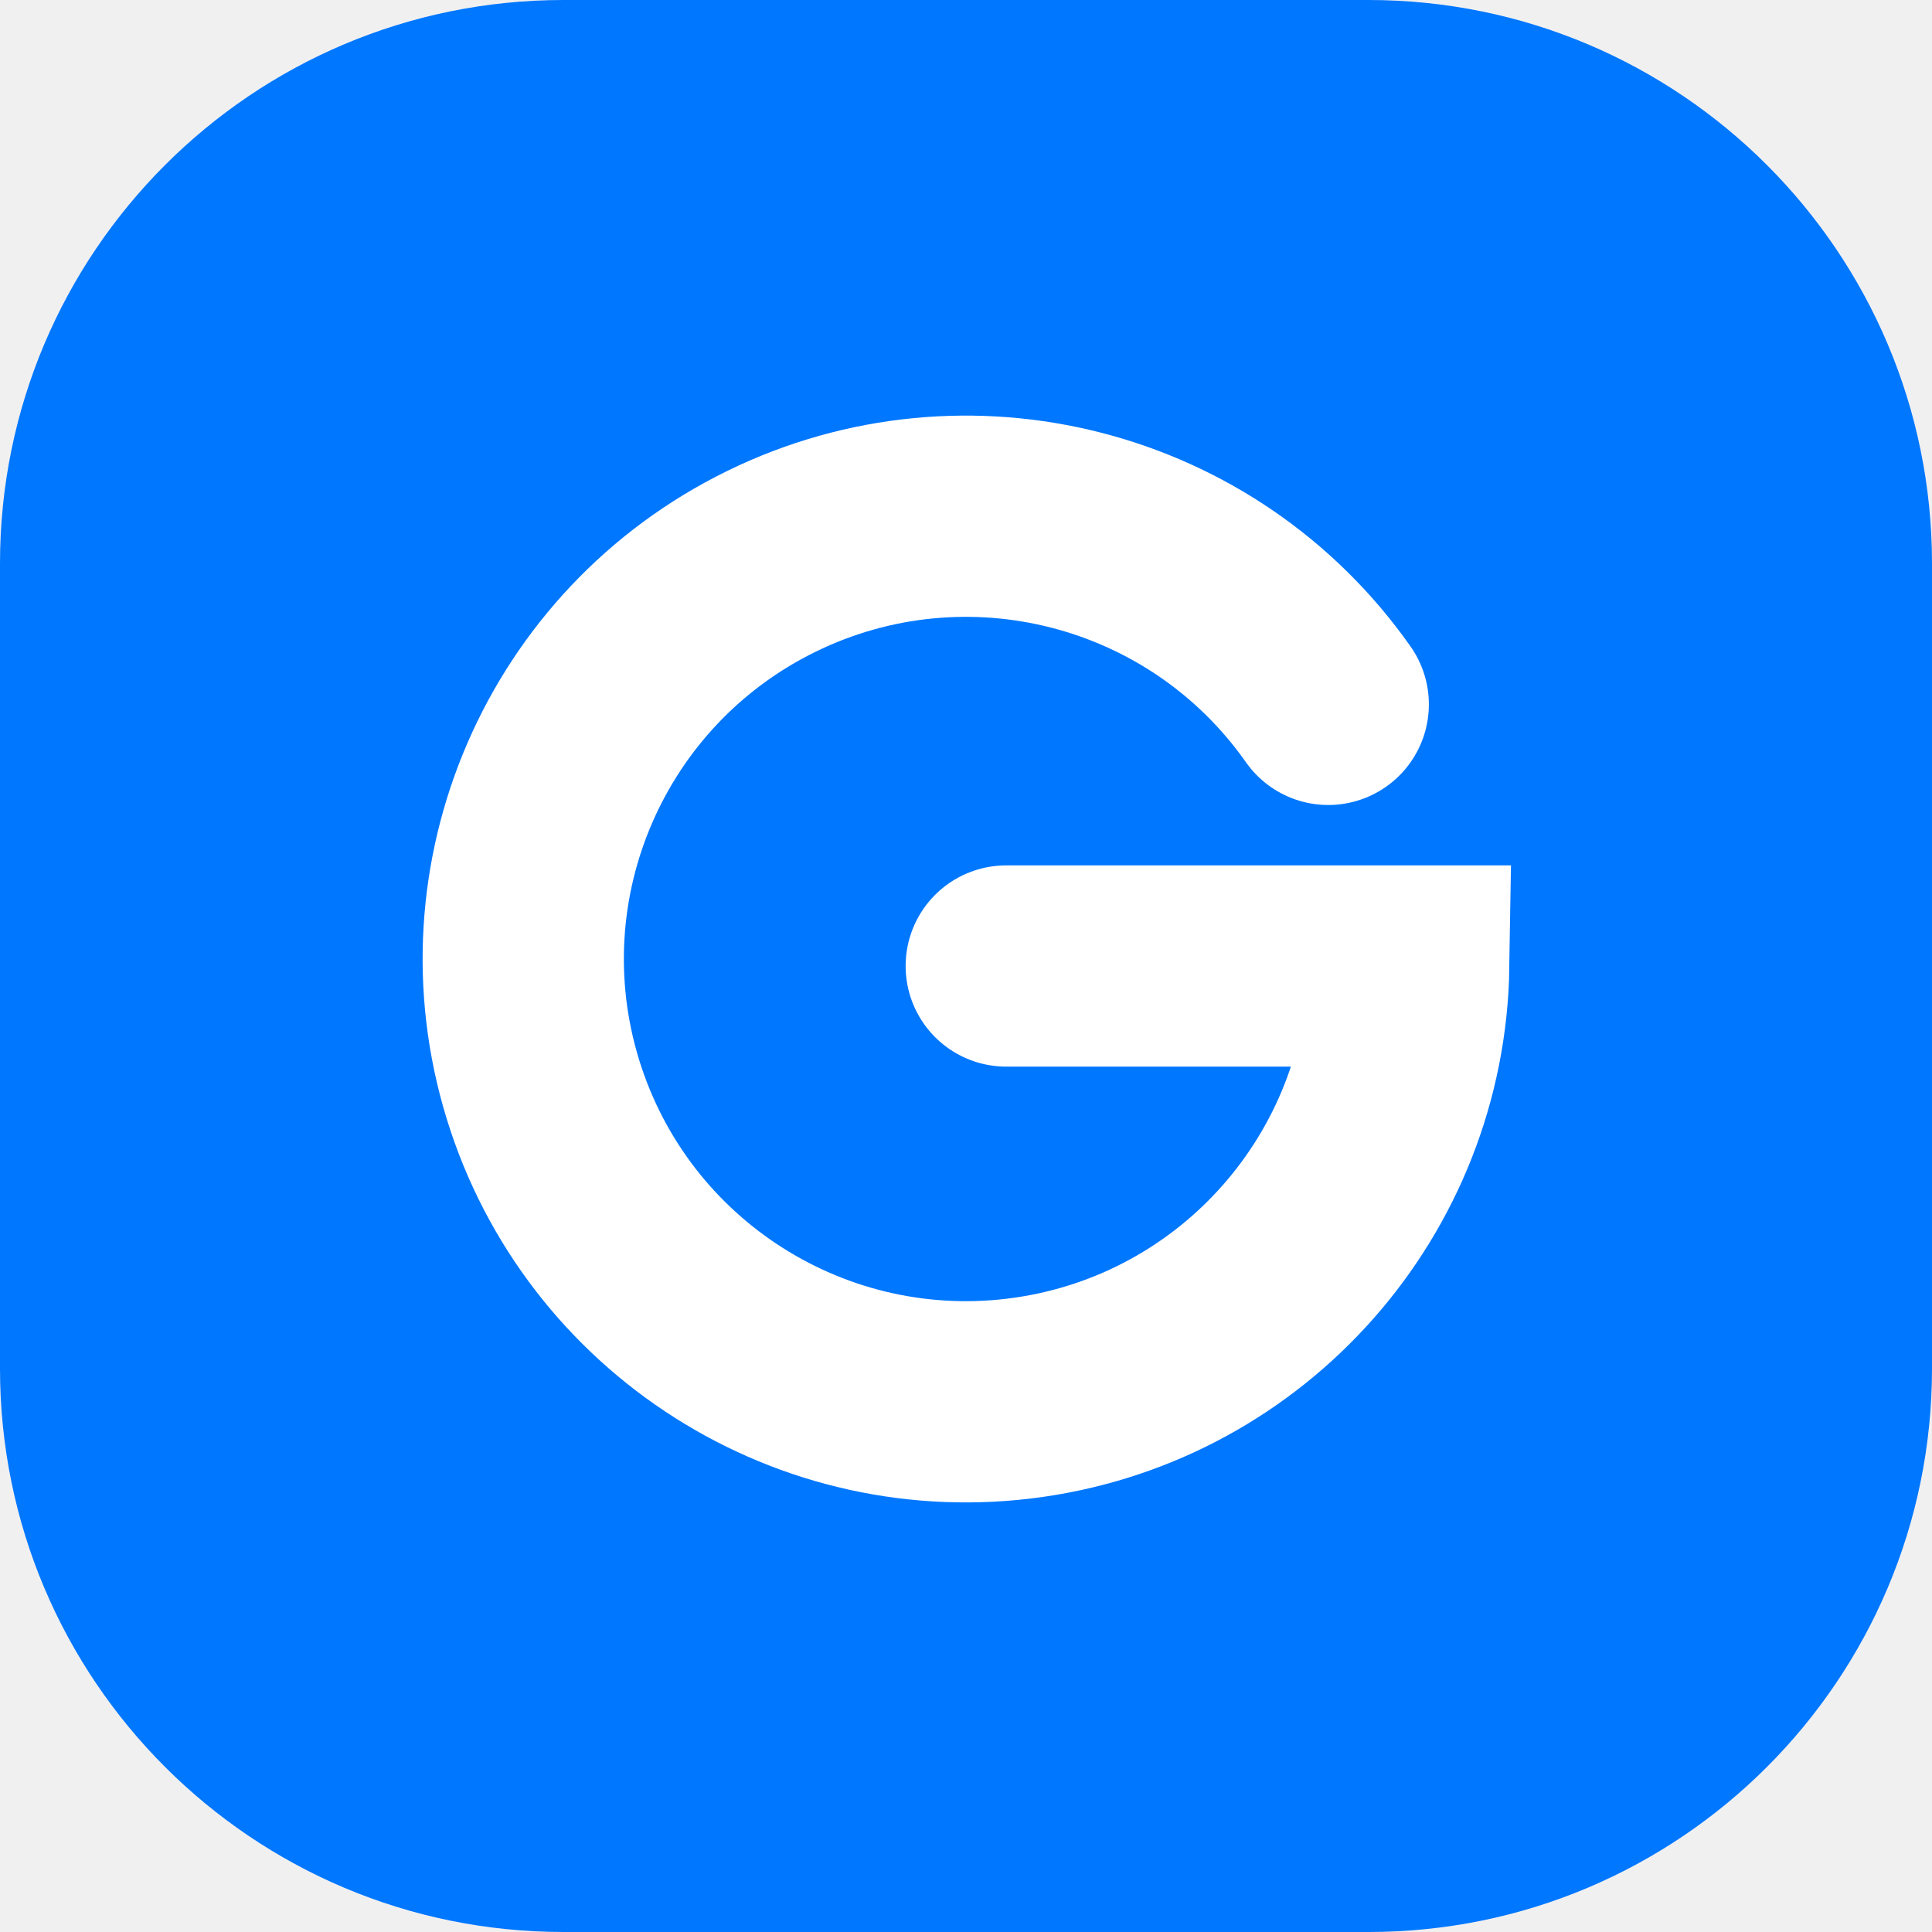
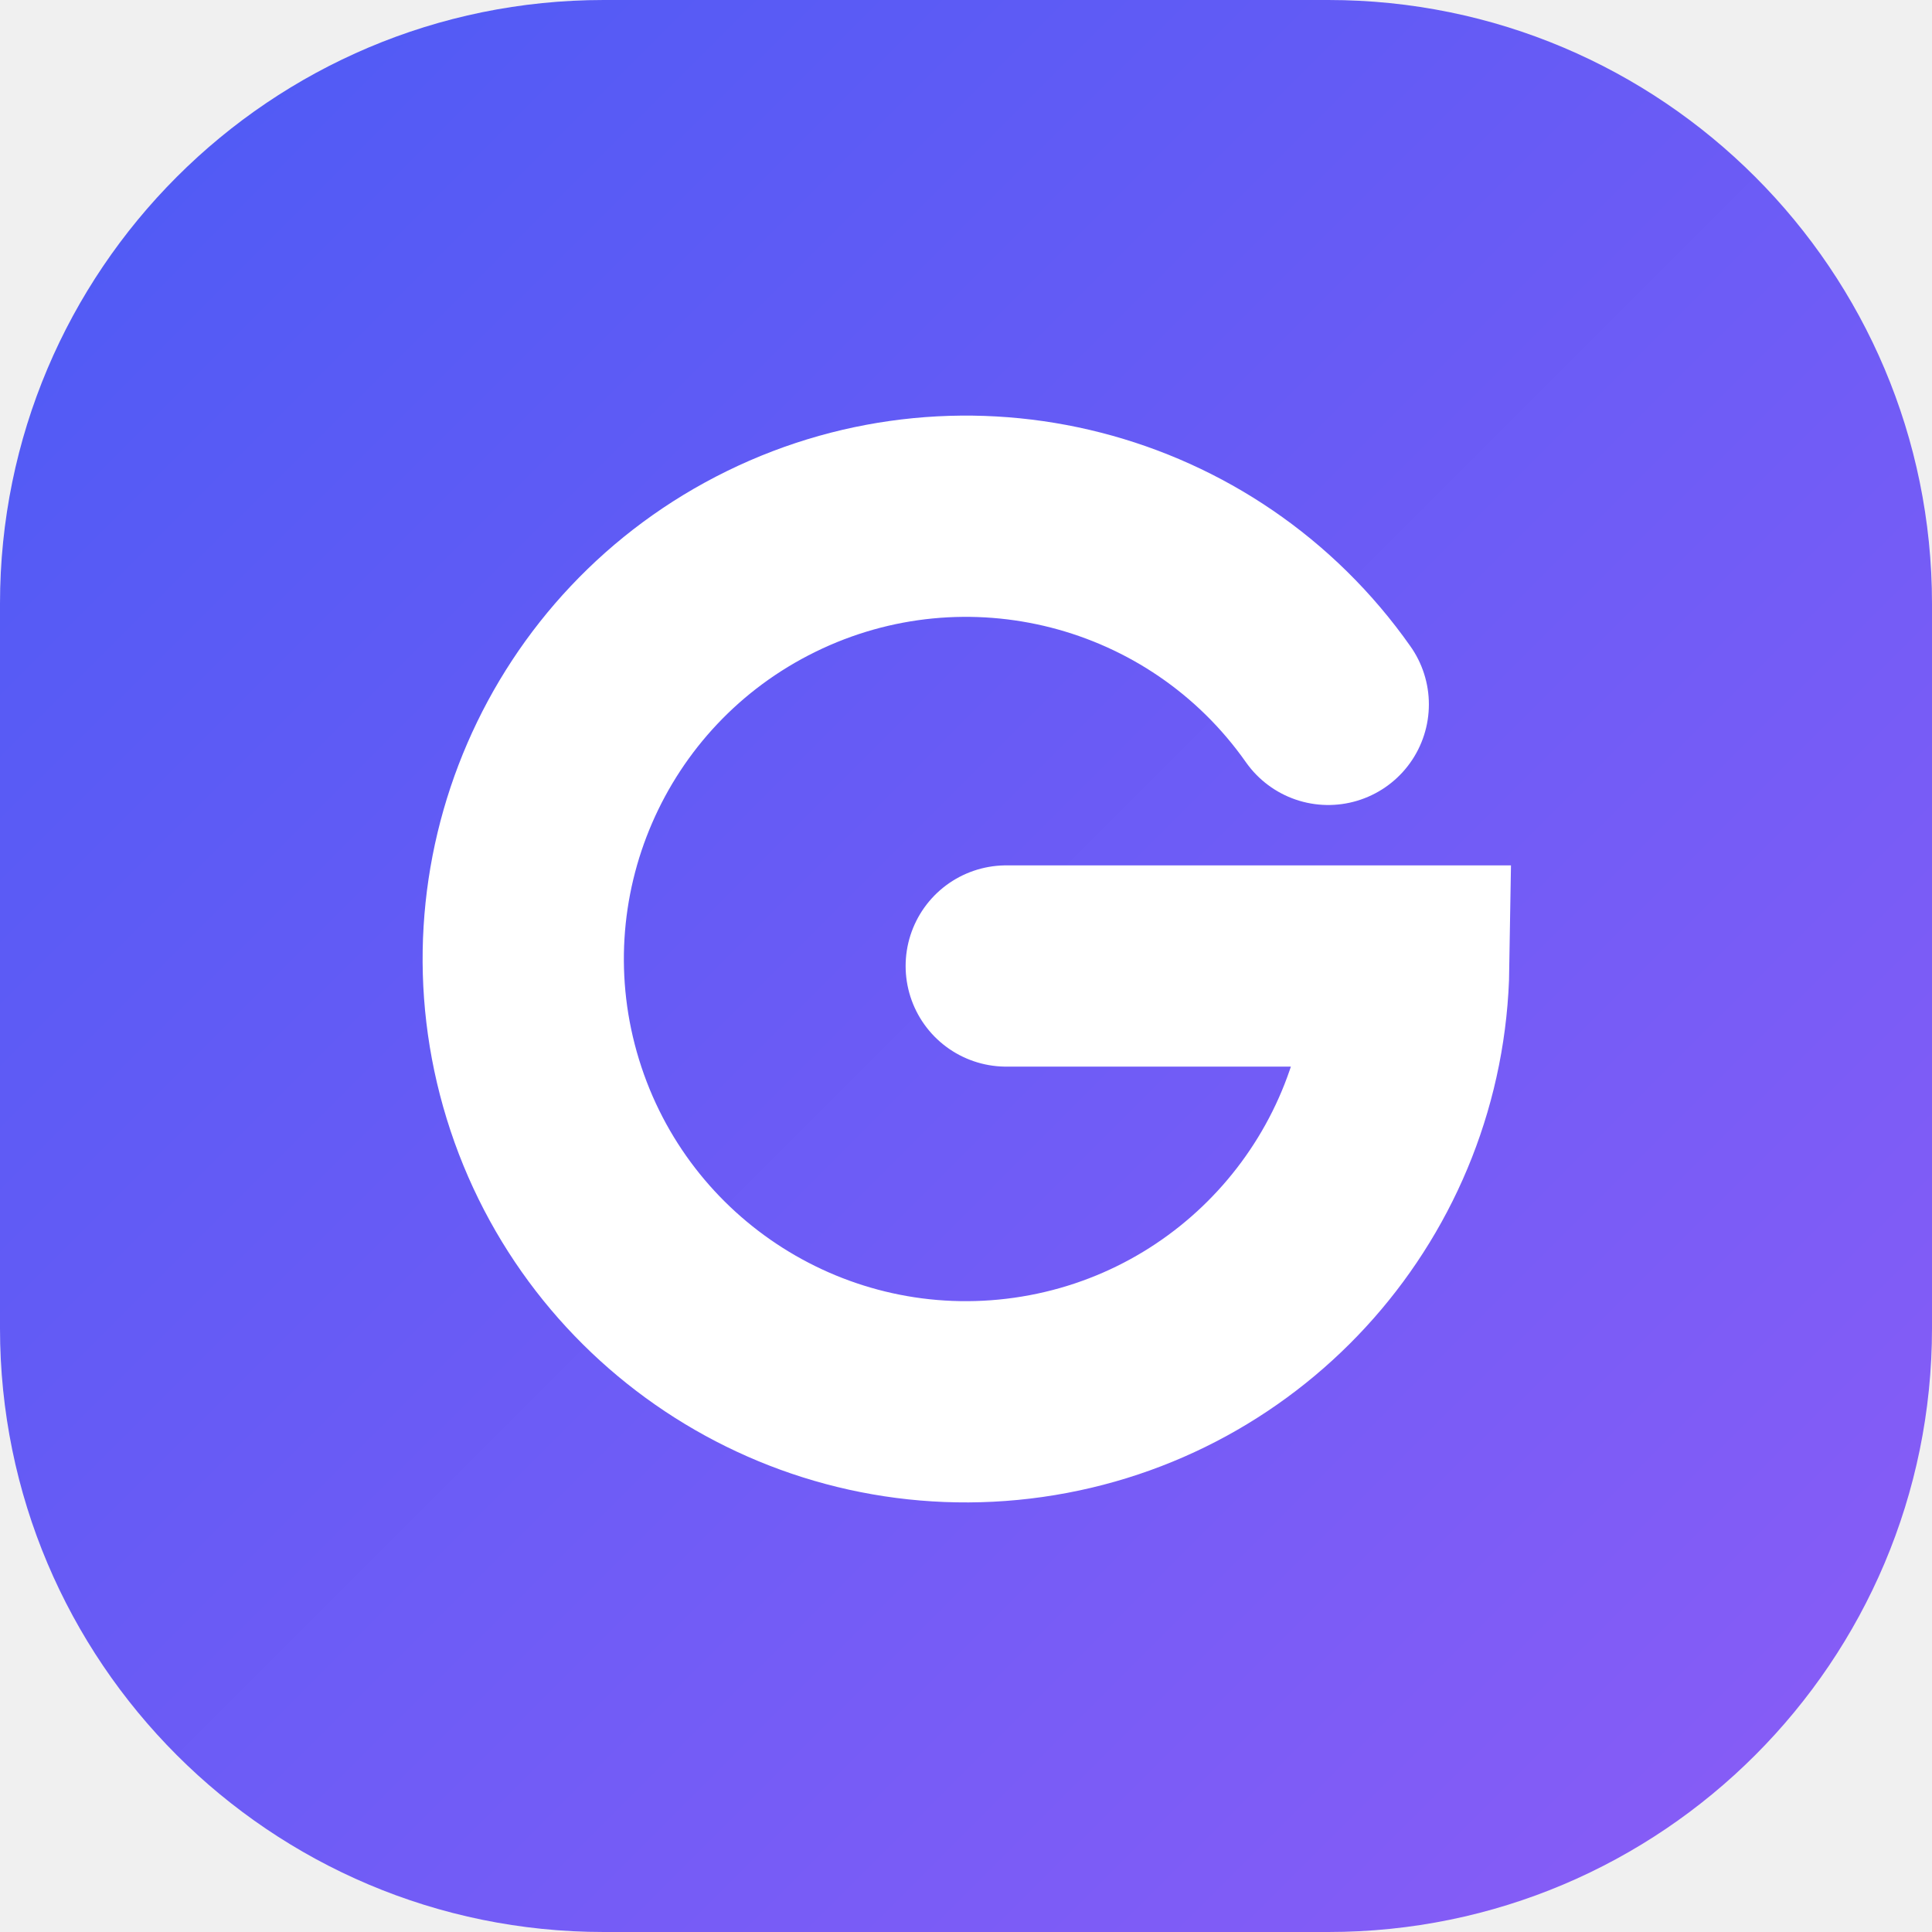
<svg xmlns="http://www.w3.org/2000/svg" viewBox="0 0 48 48">
-   <rect width="48" height="48" rx="14" fill="#0077FF" />
+   <defs>
+     <linearGradient id="g" x1="0" y1="0" x2="1" y2="1">
+       <stop offset="0" stop-color="#4C5BF5" />
+       <stop offset="1" stop-color="#8B5CF6" />
+     </linearGradient>
+   </defs>
+   <rect width="48" height="48" rx="15" fill="url(#g)" />
  <path fill="none" stroke="#fff" stroke-width="5" stroke-linecap="round" d="M33 17.5A11 11 0 1 0 35 24h-10" />
</svg>
